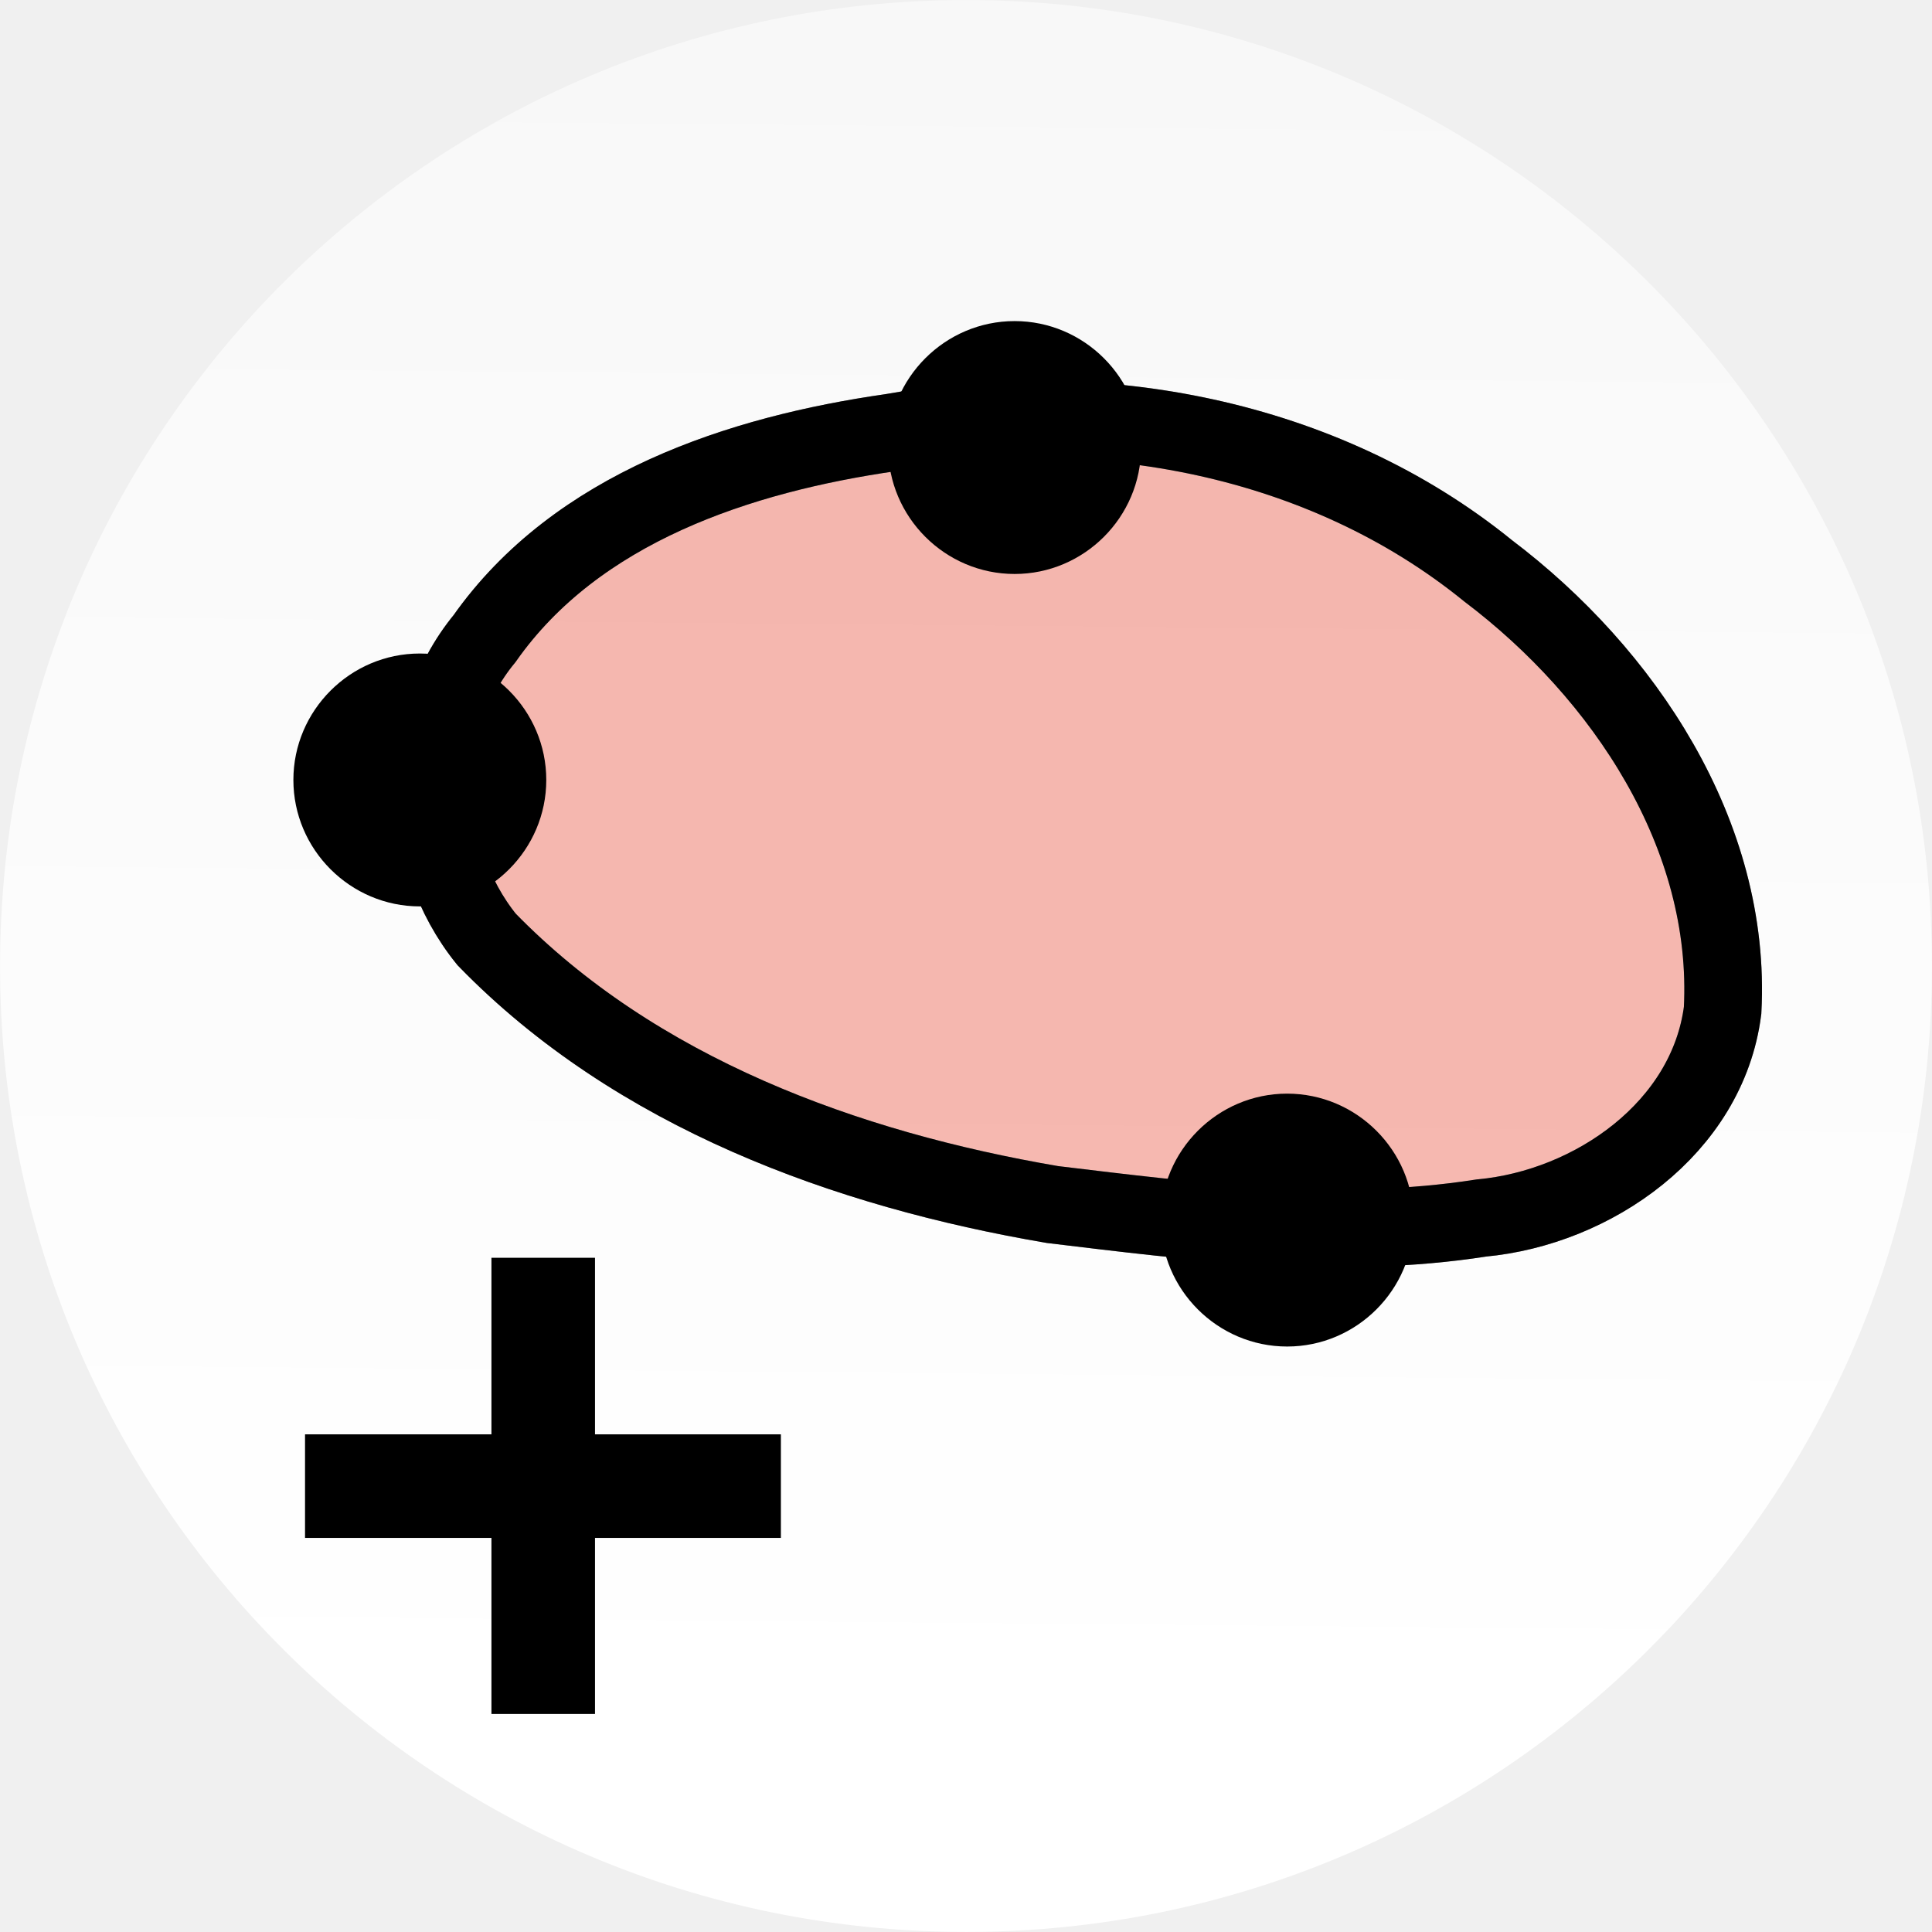
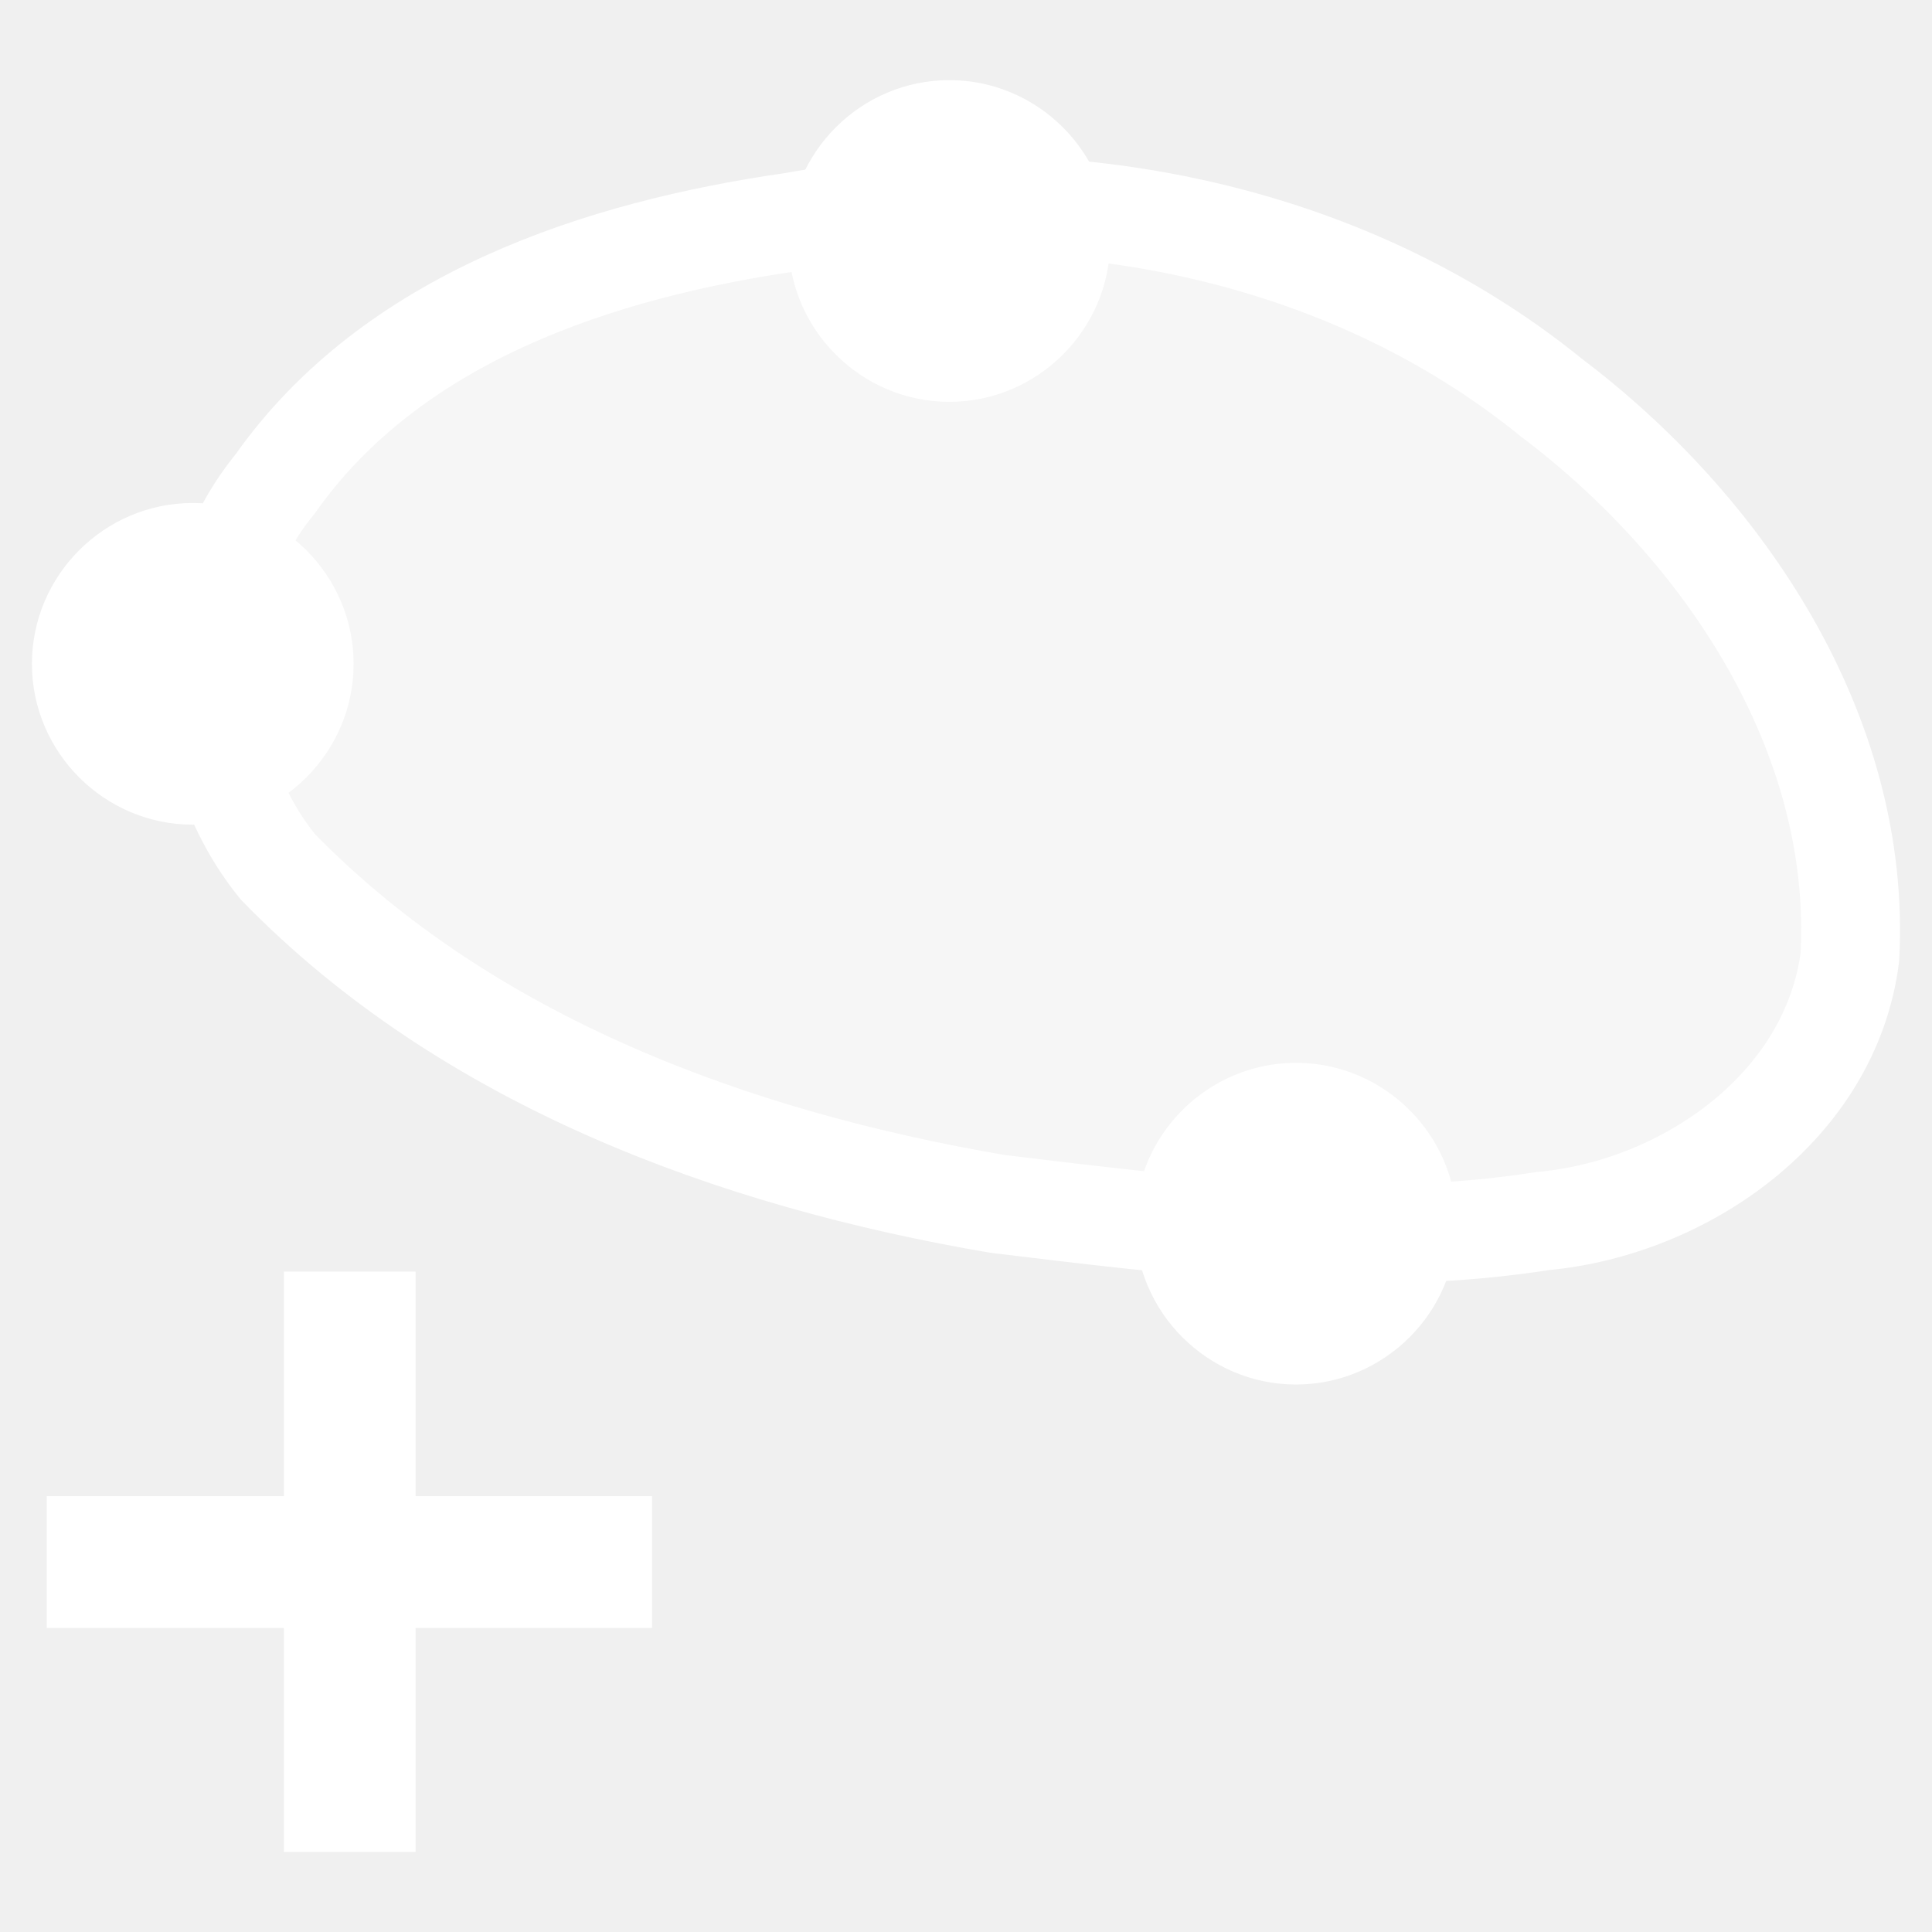
- <svg xmlns="http://www.w3.org/2000/svg" id="svg7111" height="37.312" width="37.312" version="1.1">
+ <svg xmlns="http://www.w3.org/2000/svg" version="1.1" width="44" height="44" id="svg7111">
  <defs id="defs7113">
-     <linearGradient id="linearGradient6889" y2="112.47" gradientUnits="userSpaceOnUse" x2="-312.37" gradientTransform="translate(331.3471,-150.9612)" y1="184.71" x1="-313.02">
-       <stop id="stop22496-54-8" stop-color="#FFF" offset="0" />
-       <stop id="stop22498-4-61" stop-color="#FFF" stop-opacity="0" offset="1" />
+     <linearGradient x1="-313.02" y1="184.71" gradientTransform="translate(331.3471,-150.9612)" x2="-312.37" gradientUnits="userSpaceOnUse" y2="112.47" id="linearGradient6889">
+       <stop offset="0" stop-color="#FFF" id="stop22496-54-8" />
+       <stop offset="1" stop-opacity="0" stop-color="#FFF" id="stop22498-4-61" />
    </linearGradient>
  </defs>
-   <g id="g4179">
-     <path style="fill:url(#linearGradient6889);stroke-miterlimit:10" d="m 18.661,6.7e-4 c -10.31,0 -18.66,8.35 -18.66,18.66 0,10.3 8.35,18.65 18.66,18.65 10.3,0 18.65,-8.35 18.65,-18.65 0,-10.31 -8.35,-18.66 -18.65,-18.66" stroke-miterlimit="10" id="path23958-4" />
-     <path id="path13071-0" d="m 9.358,12.333 c 1.78,-2.53 4.93,-3.56 7.86,-3.98 3.98,-0.72 8.33,0.08 11.52,2.67 2.62,1.98 4.71,5.1 4.53,8.49 -0.29,2.27 -2.5,3.81 -4.66,4.01 -2.75,0.43 -5.54,0.07 -8.28,-0.26 -3.99,-0.68 -8.05,-2.16 -10.93,-5.12 -1.32,-1.63 -1.39,-4.17 -0.04,-5.81 z" stroke-miterlimit="10" style="fill:#ea503c;stroke:#000000;stroke-width:1.5;stroke-miterlimit:10;stroke-dasharray:none;fill-opacity:1;opacity:0.4" />
-     <path id="path25248" style="color:#000000;fill:#000000;fill-rule:nonzero;enable-background:accumulate" d="m 10.55,15.063 c 0,1.343 -1.099,2.442 -2.442,2.442 -1.343,0 -2.442,-1.099 -2.442,-2.442 0,-1.343 1.099,-2.442 2.442,-2.442 1.343,0 2.442,1.099 2.442,2.442 z" />
-     <path id="path25248-6" style="color:#000000;fill:#000000;fill-rule:nonzero;enable-background:accumulate" d="m 22.037,8.643 c 0,1.343 -1.099,2.442 -2.442,2.442 -1.343,0 -2.442,-1.099 -2.442,-2.442 0,-1.343 1.099,-2.442 2.442,-2.442 1.343,0 2.442,1.099 2.442,2.442 z" />
-     <path id="path25248-8" style="color:#000000;fill:#000000;fill-rule:nonzero;enable-background:accumulate" d="m 27.3,23.563 c 0,1.343 -1.099,2.442 -2.442,2.442 -1.343,0 -2.442,-1.099 -2.442,-2.442 0,-1.343 1.099,-2.442 2.442,-2.442 1.343,0 2.442,1.099 2.442,2.442 z" />
-     <path style="color:#000000;text-indent:0;text-align:start;text-transform:none;direction:ltr;block-progression:tb;baseline-shift:baseline;fill:#000000;enable-background:accumulate" d="m 11.491,24.291 -2,0 0,3.41 -3.6,0 0,2 3.6,0 0,3.4 2,0 0,-3.4 3.59,0 0,-2 -3.59,0 0,-3.41 z" id="path25226" />
-     <path id="path13071-0-3" d="m 9.358,12.333 c 1.78,-2.53 4.93,-3.56 7.86,-3.98 3.98,-0.72 8.33,0.08 11.52,2.67 2.62,1.98 4.71,5.1 4.53,8.49 -0.29,2.27 -2.5,3.81 -4.66,4.01 -2.75,0.43 -5.54,0.07 -8.28,-0.26 -3.99,-0.68 -8.05,-2.16 -10.93,-5.12 -1.32,-1.63 -1.39,-4.17 -0.04,-5.81 z" stroke-miterlimit="10" style="opacity:1;fill:none;fill-opacity:1;stroke:#000000;stroke-width:1.5;stroke-miterlimit:10;stroke-dasharray:none" />
+   <g transform="matrix(1.5,0,0,1.5,-7.771805,-7.476373)" id="g1080">
+     <g id="g1072">
+       <path id="path13071-0" d="m 9.358,12.333 c 1.78,-2.53 4.93,-3.56 7.86,-3.98 3.98,-0.72 8.33,0.08 11.52,2.67 2.62,1.98 4.71,5.1 4.53,8.49 -0.29,2.27 -2.5,3.81 -4.66,4.01 -2.75,0.43 -5.54,0.07 -8.28,-0.26 -3.99,-0.68 -8.05,-2.16 -10.93,-5.12 -1.32,-1.63 -1.39,-4.17 -0.04,-5.81 z" stroke-miterlimit="10" style="opacity:1;fill:#ffffff;fill-opacity:0.4;stroke:#ffffff;stroke-width:1.5;stroke-miterlimit:10;stroke-dasharray:none;stroke-opacity:1" />
+       <path id="path25248" style="color:#000000;fill:#ffffff;fill-opacity:1;fill-rule:nonzero;stroke:none;enable-background:accumulate" d="m 10.55,15.063 c 0,1.343 -1.099,2.442 -2.442,2.442 -1.343,0 -2.442,-1.099 -2.442,-2.442 0,-1.343 1.099,-2.442 2.442,-2.442 1.343,0 2.442,1.099 2.442,2.442 z" />
+       <path id="path25248-6" style="color:#000000;fill:#ffffff;fill-opacity:1;fill-rule:nonzero;stroke:none;enable-background:accumulate" d="m 22.037,8.643 c 0,1.343 -1.099,2.442 -2.442,2.442 -1.343,0 -2.442,-1.099 -2.442,-2.442 0,-1.343 1.099,-2.442 2.442,-2.442 1.343,0 2.442,1.099 2.442,2.442 z" />
+       <path id="path25248-8" style="color:#000000;fill:#ffffff;fill-opacity:1;fill-rule:nonzero;stroke:none;enable-background:accumulate" d="m 27.3,23.563 c 0,1.343 -1.099,2.442 -2.442,2.442 -1.343,0 -2.442,-1.099 -2.442,-2.442 0,-1.343 1.099,-2.442 2.442,-2.442 1.343,0 2.442,1.099 2.442,2.442 z" />
+     </g>
+     <path id="path25226" d="m 11.491,24.291 h -2 v 3.41 h -3.6 v 2 h 3.6 v 3.4 h 2 v -3.4 h 3.59 v -2 h -3.59 z" style="color:#000000;text-indent:0;text-align:start;text-transform:none;direction:ltr;baseline-shift:baseline;fill:#ffffff;fill-opacity:1;stroke:none;enable-background:accumulate" />
  </g>
</svg>
